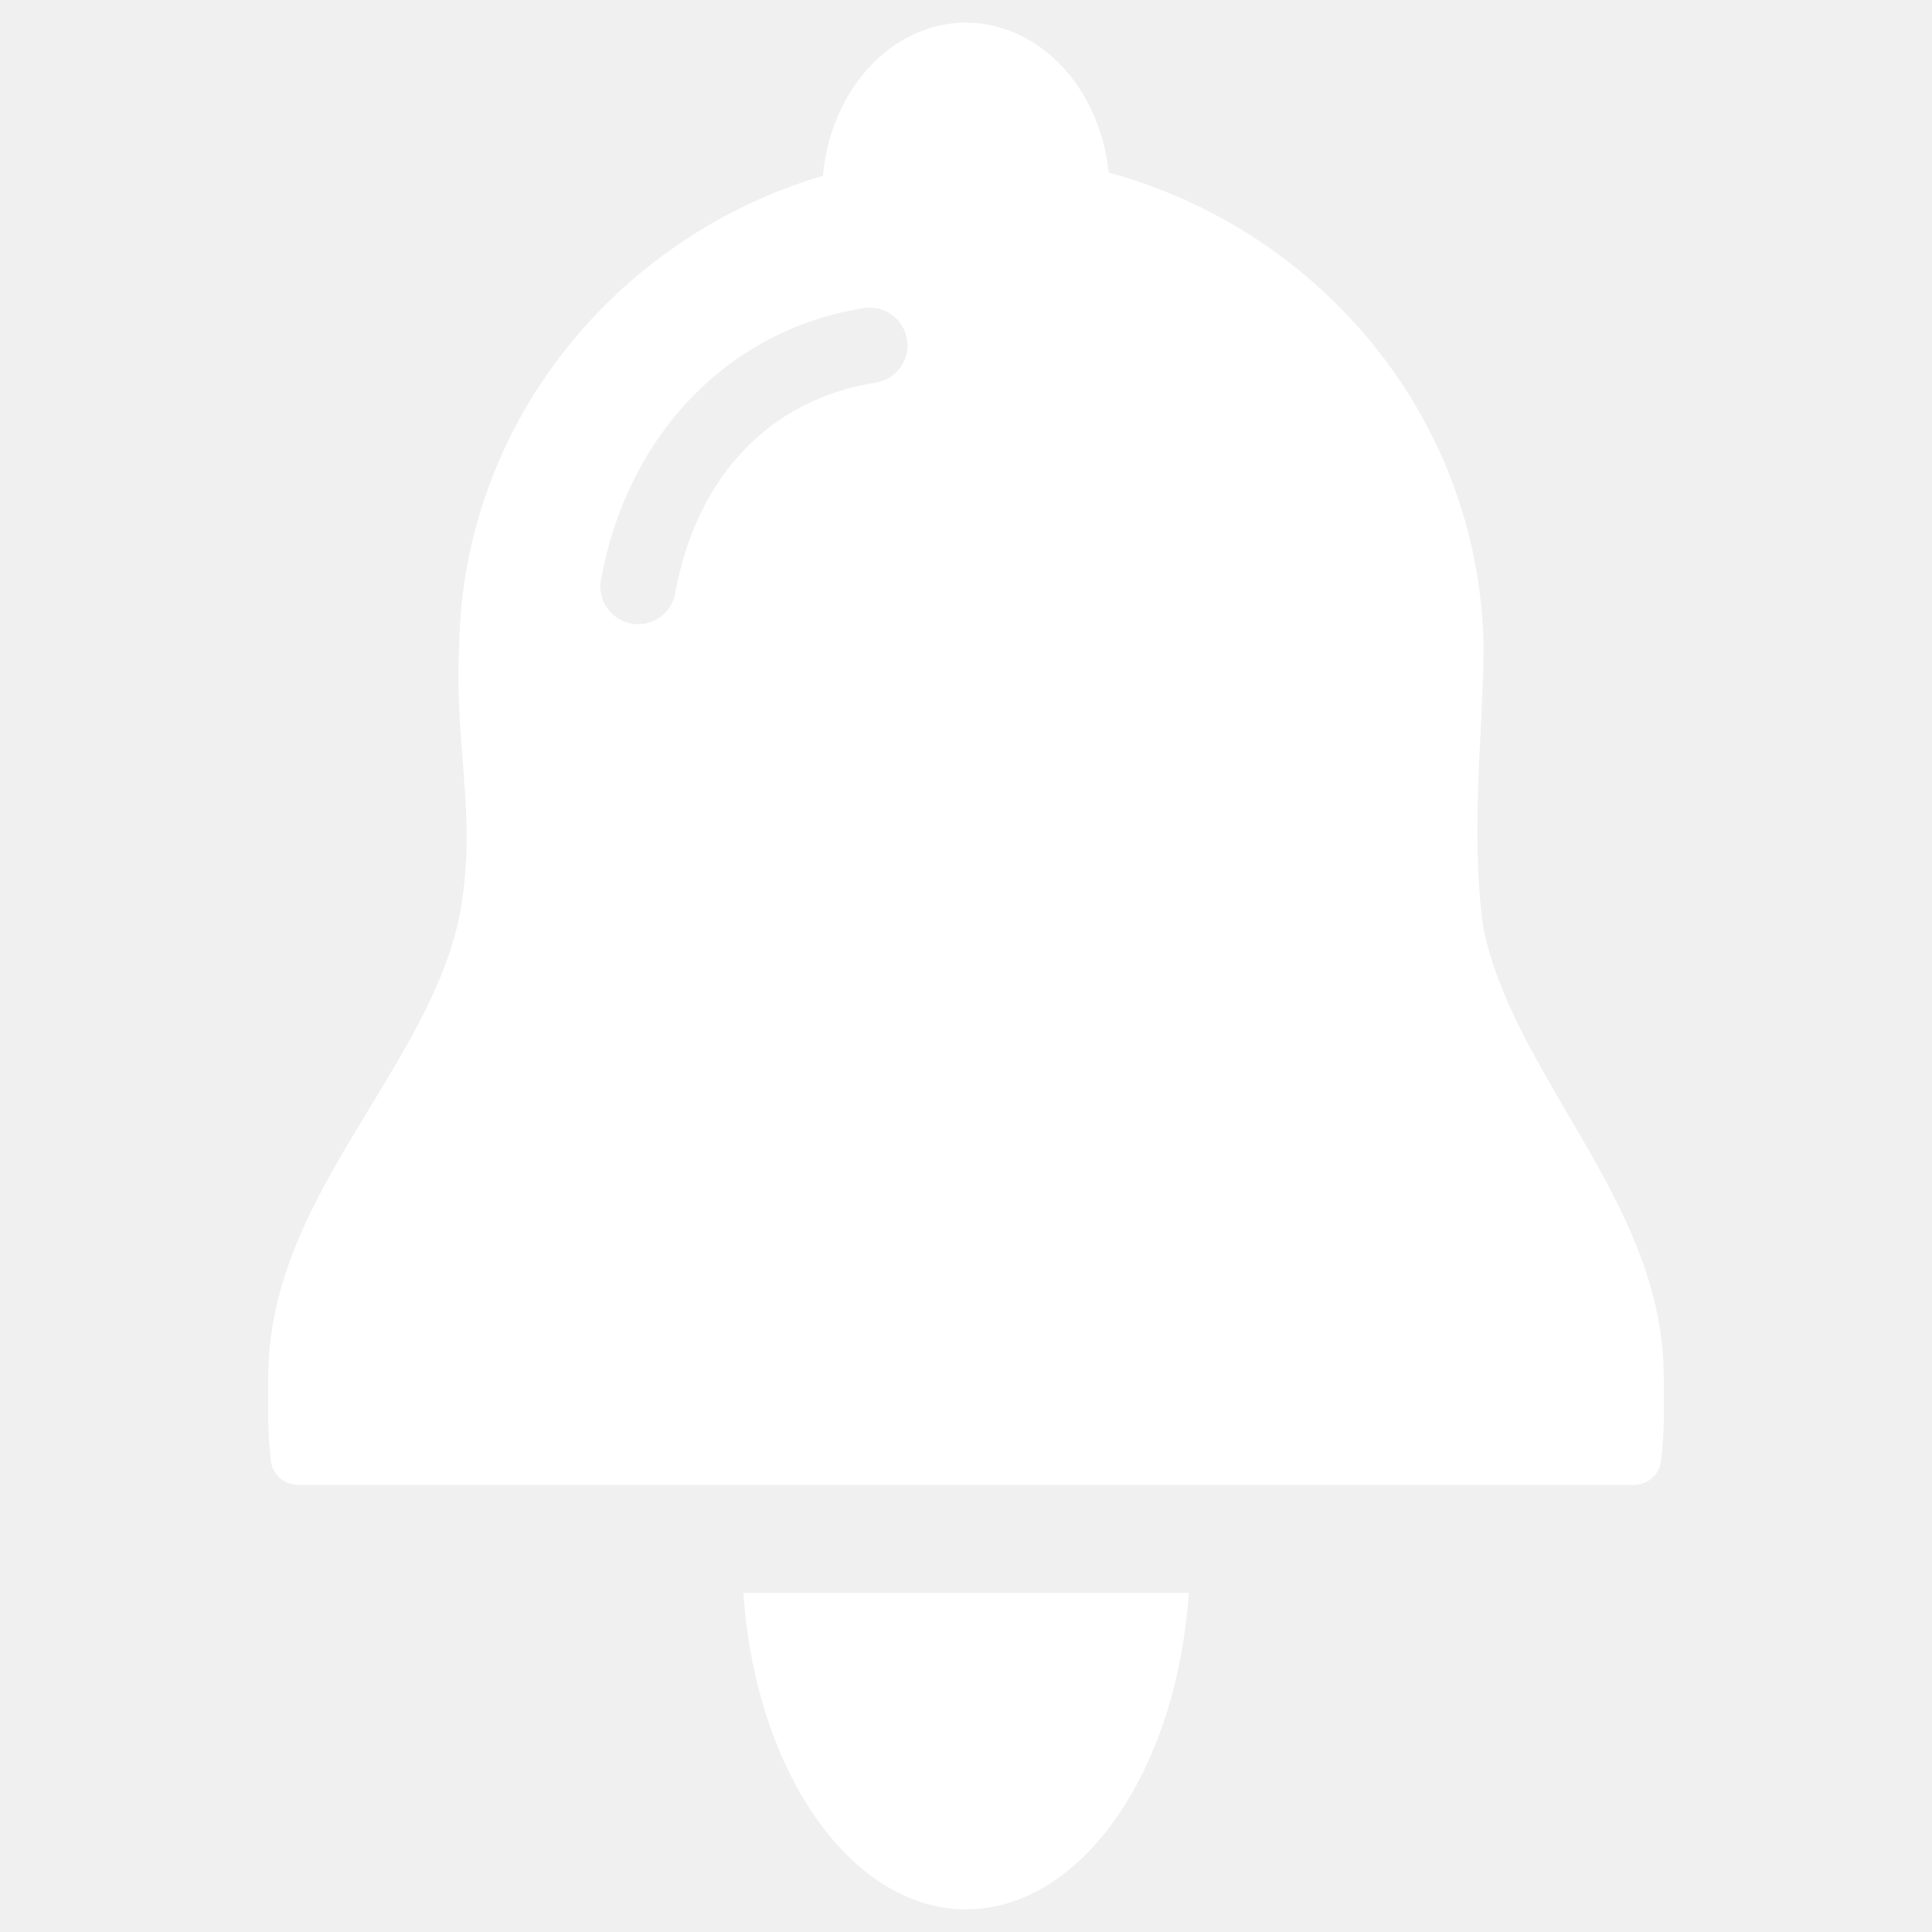
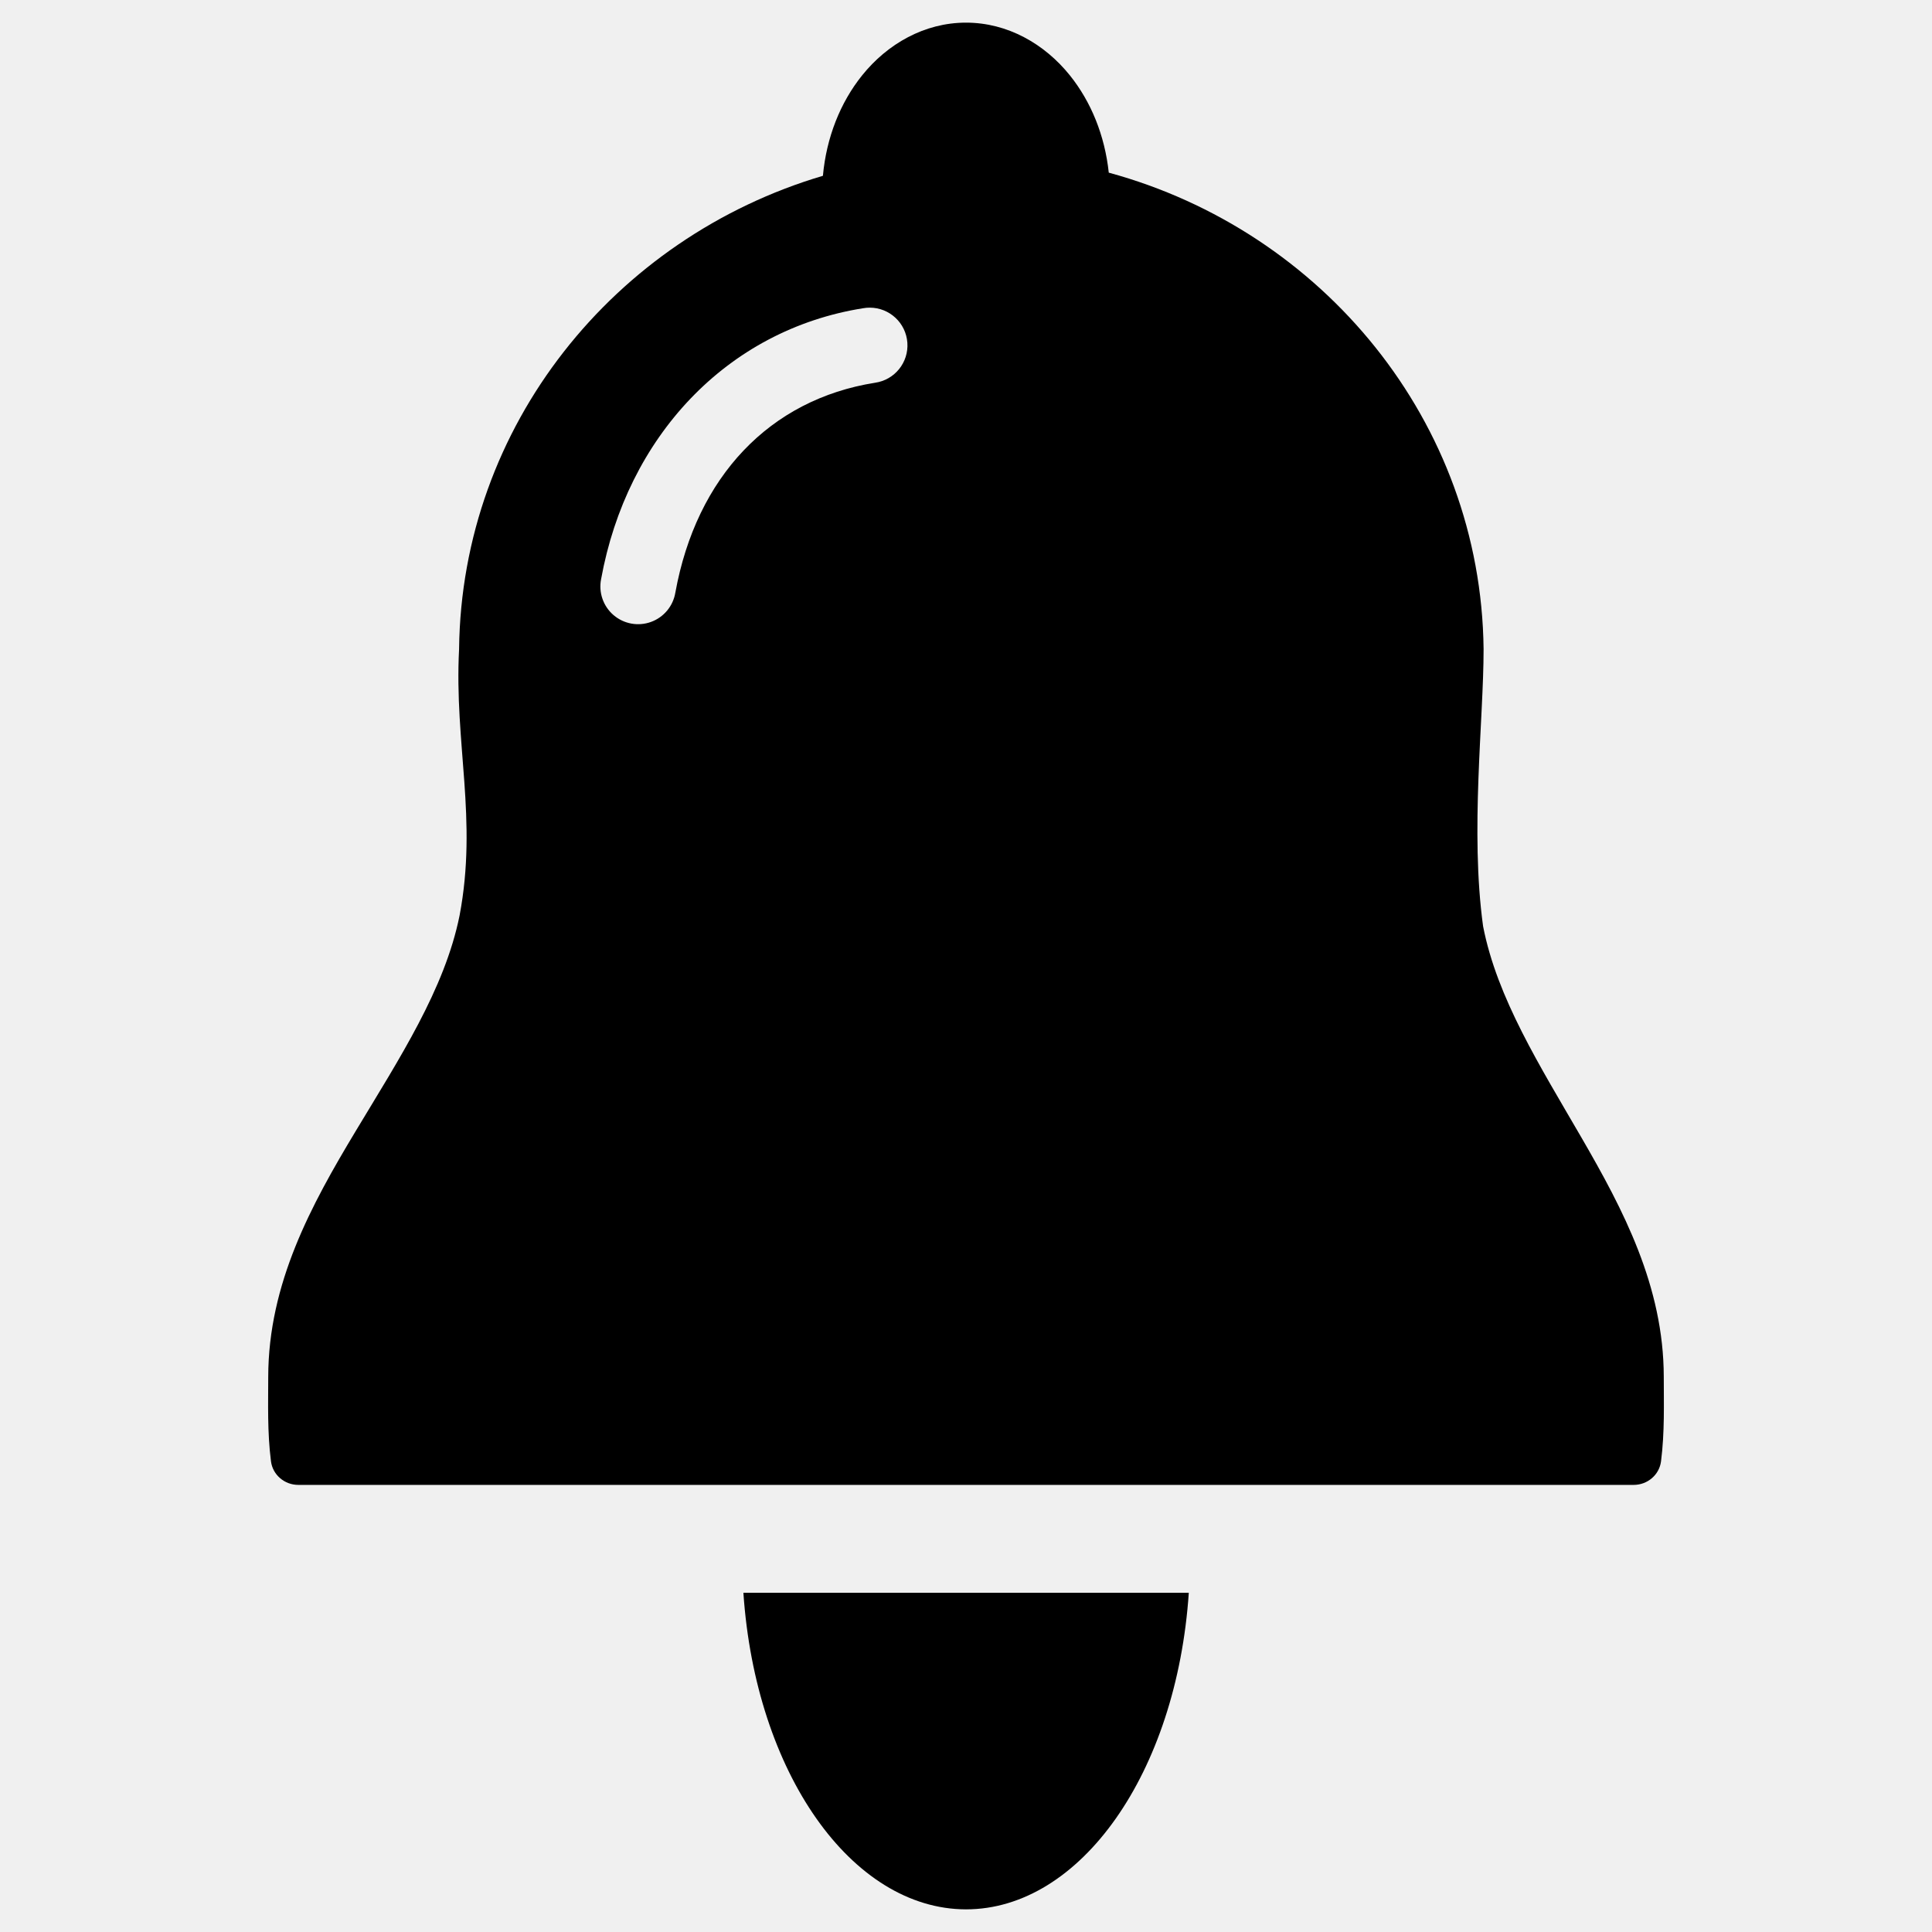
<svg xmlns="http://www.w3.org/2000/svg" width="144.498mm" height="144.498mm" viewBox="0 0 512 512" id="svg4148" version="1.1">
  <defs id="defs4150">
    <pattern y="0" x="0" height="6" width="6" patternUnits="userSpaceOnUse" id="EMFhbasepattern" />
  </defs>
  <g id="layer1" transform="translate(-91.21447,-152.1556)">
-     <path style="color:#000000;font-style:normal;font-variant:normal;font-weight:normal;font-stretch:normal;font-size:medium;line-height:normal;font-family:sans-serif;text-indent:0;text-align:start;text-decoration:none;text-decoration-line:none;text-decoration-style:solid;text-decoration-color:#000000;letter-spacing:normal;word-spacing:normal;text-transform:none;direction:ltr;block-progression:tb;writing-mode:lr-tb;baseline-shift:baseline;text-anchor:start;white-space:normal;clip-rule:nonzero;display:inline;overflow:visible;visibility:visible;opacity:1;isolation:auto;mix-blend-mode:normal;color-interpolation:sRGB;color-interpolation-filters:linearRGB;solid-color:#000000;solid-opacity:1;fill:#ffffff;fill-opacity:1;fill-rule:evenodd;stroke:none;stroke-width:15.603;stroke-linecap:round;stroke-linejoin:round;stroke-miterlimit:4;stroke-dasharray:none;stroke-dashoffset:0;stroke-opacity:1;color-rendering:auto;image-rendering:auto;shape-rendering:auto;text-rendering:auto;enable-background:accumulate" d="m 347.214,158.156 c -11.02,0 -20.841,5.638 -27.545,13.994 -5.759,7.177 -9.447,16.419 -10.375,26.594 -55.246,16.356 -95.729,66.198 -96.418,125.375 -1.6e-4,0.027 -1.6e-4,0.053 0,0.08 -1.309,25.089 4.963,45 0.137,70.547 -3.931,19.551 -15.941,37.866 -27.619,57.299 -11.679,19.433 -23.06,40.234 -23.096,64.982 l 0,0.012 c -1e-5,7.139 -0.259,14.602 0.727,22.377 0.453,3.57 3.56,6.251 7.246,6.252 l 353.889,0 c 3.686,-4.8e-4 6.793,-2.682 7.246,-6.252 0.985,-7.775 0.725,-15.238 0.725,-22.377 l 0,-0.01 c -0.03,-24.008 -10.775,-44.35 -21.803,-63.381 -11.028,-19.031 -22.368,-36.98 -26.076,-56.004 -3.475,-25.176 0.132,-54.588 0.129,-73.447 1.6e-4,-0.027 1.6e-4,-0.053 0,-0.08 -0.701,-60.212 -42.603,-110.765 -99.332,-126.207 -1.049,-9.846 -4.688,-18.778 -10.289,-25.76 -6.704,-8.356 -16.525,-13.994 -27.545,-13.994 z m -25.527,75.531 a 10.001,10.001 0 0 1 1.438,19.9 c -27.933,4.425 -47.363,24.921 -52.936,55.619 a 10.001,10.001 0 1 1 -19.678,-3.572 c 6.819,-37.568 33.204,-66.053 69.484,-71.801 a 10.001,10.001 0 0 1 1.691,-0.146 z M 288.222,574.263 a 59.397,93.854 0 0 0 58.992,83.893 59.397,93.854 0 0 0 59.043,-83.893 l -118.035,0 z" id="path4152" />
+     <path style="color:#000000;font-style:normal;font-variant:normal;font-weight:normal;font-stretch:normal;font-size:medium;line-height:normal;font-family:sans-serif;text-indent:0;text-align:start;text-decoration:none;text-decoration-line:none;text-decoration-style:solid;text-decoration-color:#000000;letter-spacing:normal;word-spacing:normal;text-transform:none;direction:ltr;block-progression:tb;writing-mode:lr-tb;baseline-shift:baseline;text-anchor:start;white-space:normal;clip-rule:nonzero;display:inline;overflow:visible;visibility:visible;opacity:1;isolation:auto;mix-blend-mode:normal;color-interpolation:sRGB;color-interpolation-filters:linearRGB;solid-color:#000000;solid-opacity:1;fill:#000000;fill-opacity:1;fill-rule:evenodd;stroke:none;stroke-width:15.603;stroke-linecap:round;stroke-linejoin:round;stroke-miterlimit:4;stroke-dasharray:none;stroke-dashoffset:0;stroke-opacity:1;color-rendering:auto;image-rendering:auto;shape-rendering:auto;text-rendering:auto;enable-background:accumulate" d="m 347.214,158.156 c -11.02,0 -20.841,5.638 -27.545,13.994 -5.759,7.177 -9.447,16.419 -10.375,26.594 -55.246,16.356 -95.729,66.198 -96.418,125.375 -1.6e-4,0.027 -1.6e-4,0.053 0,0.08 -1.309,25.089 4.963,45 0.137,70.547 -3.931,19.551 -15.941,37.866 -27.619,57.299 -11.679,19.433 -23.06,40.234 -23.096,64.982 l 0,0.012 c -1e-5,7.139 -0.259,14.602 0.727,22.377 0.453,3.57 3.56,6.251 7.246,6.252 l 353.889,0 c 3.686,-4.8e-4 6.793,-2.682 7.246,-6.252 0.985,-7.775 0.725,-15.238 0.725,-22.377 l 0,-0.01 c -0.03,-24.008 -10.775,-44.35 -21.803,-63.381 -11.028,-19.031 -22.368,-36.98 -26.076,-56.004 -3.475,-25.176 0.132,-54.588 0.129,-73.447 1.6e-4,-0.027 1.6e-4,-0.053 0,-0.08 -0.701,-60.212 -42.603,-110.765 -99.332,-126.207 -1.049,-9.846 -4.688,-18.778 -10.289,-25.76 -6.704,-8.356 -16.525,-13.994 -27.545,-13.994 z m -25.527,75.531 a 10.001,10.001 0 0 1 1.438,19.9 c -27.933,4.425 -47.363,24.921 -52.936,55.619 a 10.001,10.001 0 1 1 -19.678,-3.572 c 6.819,-37.568 33.204,-66.053 69.484,-71.801 a 10.001,10.001 0 0 1 1.691,-0.146 z M 288.222,574.263 a 59.397,93.854 0 0 0 58.992,83.893 59.397,93.854 0 0 0 59.043,-83.893 l -118.035,0 z" id="path4152" />
  </g>
</svg>
